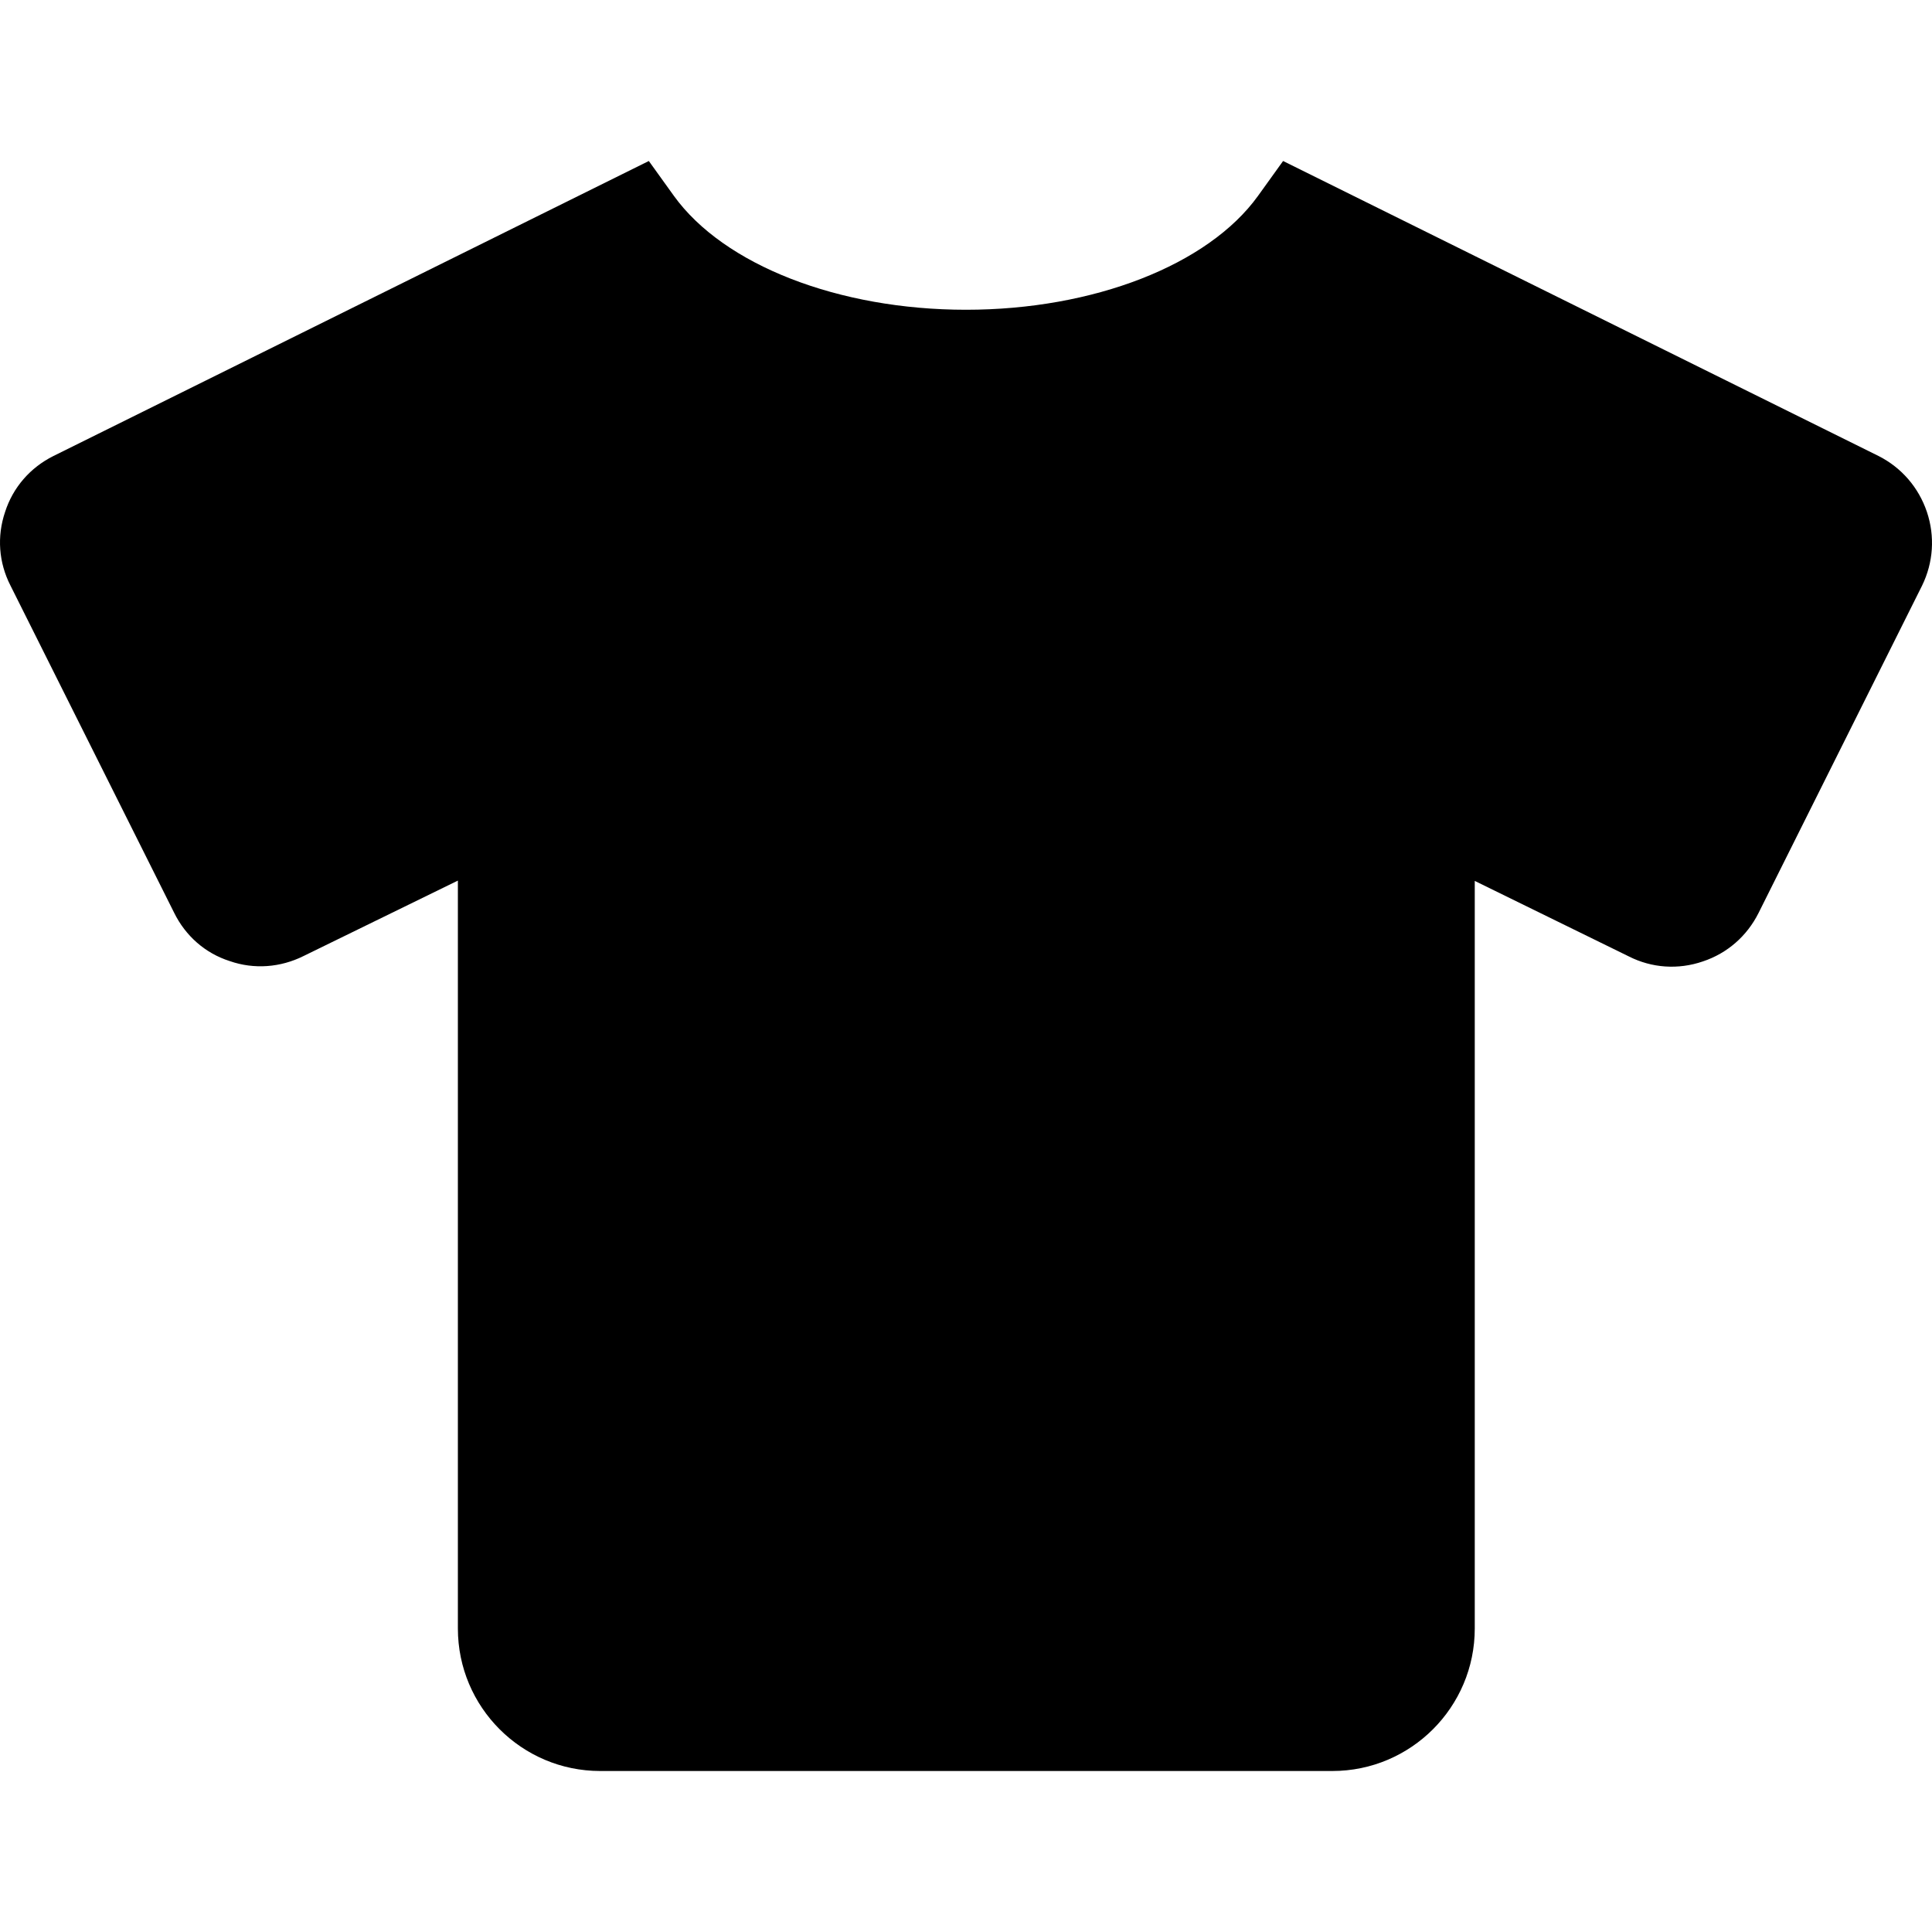
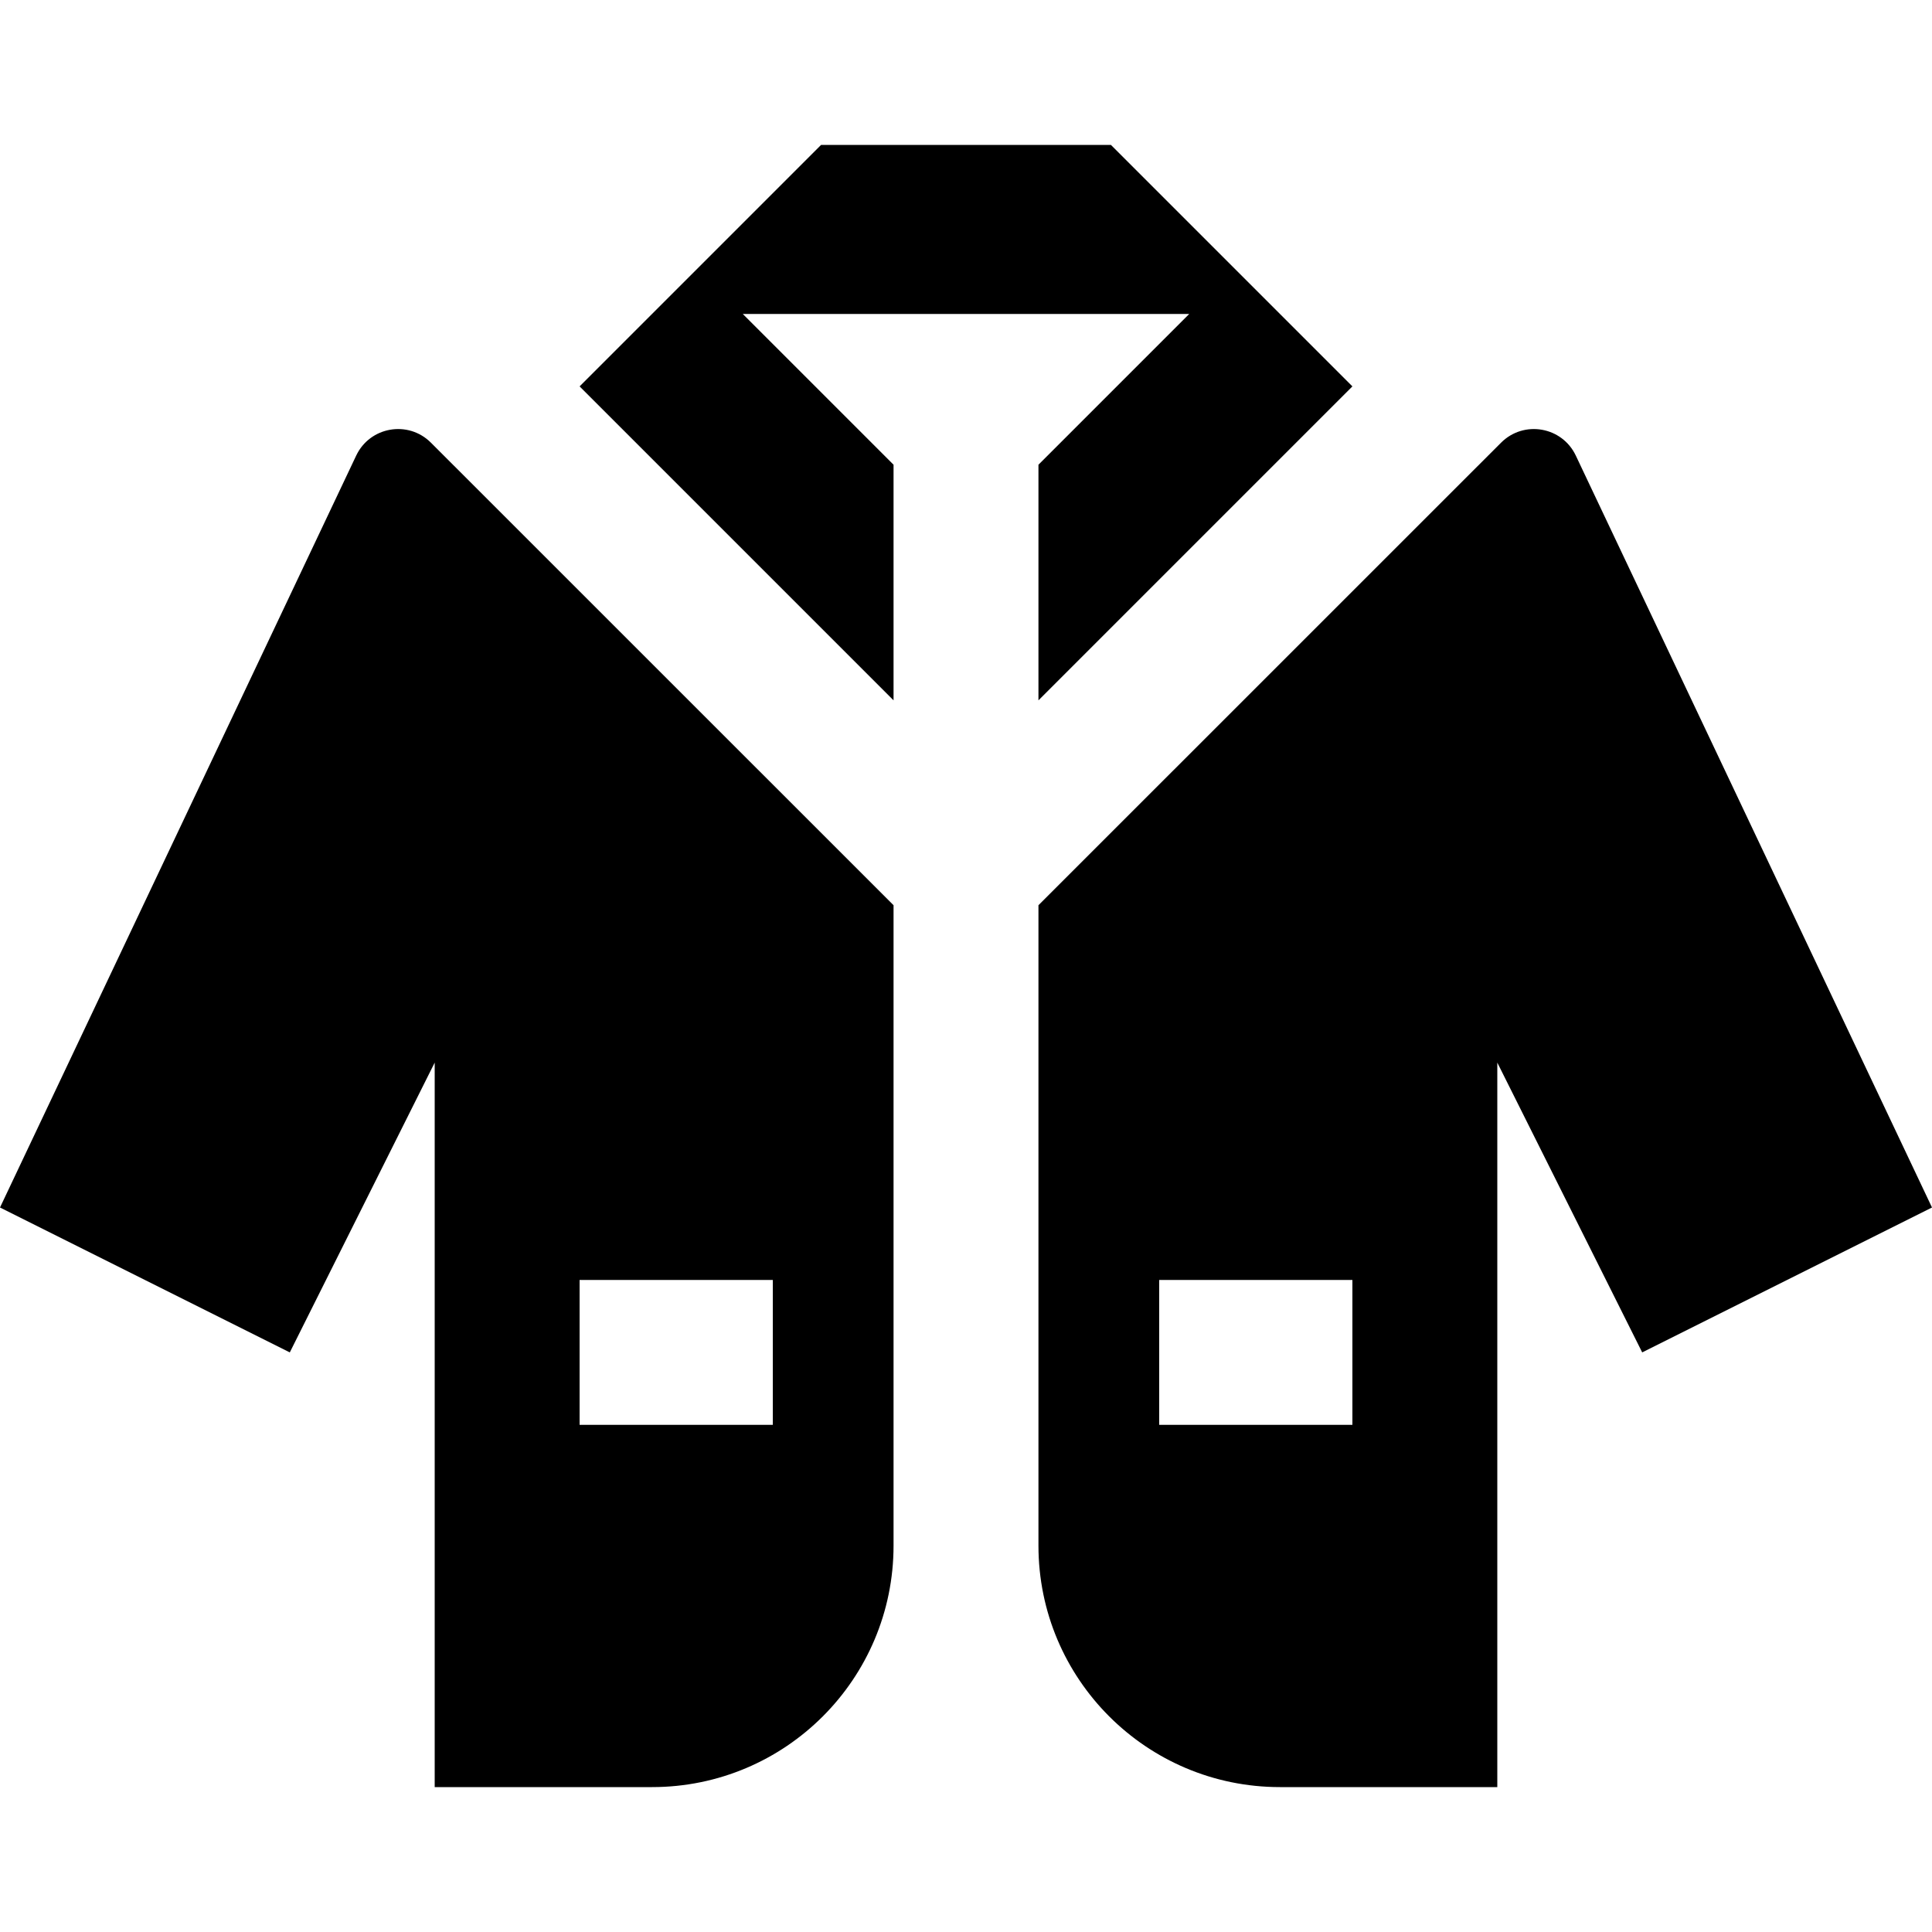
<svg xmlns="http://www.w3.org/2000/svg" width="24" height="24" viewBox="0 0 24 24">
-   <path d="M23.937 6.36C23.834 6.055 23.621 5.809 23.337 5.665L15.939 2L15.627 2.434C15.008 3.293 13.583 3.848 12 3.848C10.417 3.848 8.992 3.293 8.372 2.434L8.06 2L0.663 5.665C0.375 5.809 0.161 6.055 0.063 6.36C-0.04 6.665 -0.016 6.989 0.13 7.274L2.163 11.338C2.305 11.627 2.55 11.842 2.854 11.939C3.158 12.045 3.485 12.018 3.769 11.877L5.688 10.939V20.23C5.688 21.207 6.481 22 7.456 22H16.551C17.526 22 18.32 21.207 18.32 20.23V10.943L20.234 11.881C20.518 12.025 20.846 12.049 21.154 11.943C21.458 11.842 21.702 11.627 21.845 11.342L23.877 7.274C24.016 6.989 24.039 6.665 23.937 6.36Z" />
+   <path d="M5.353 5.499C5.071 5.217 4.596 5.299 4.425 5.659L0 15L3.6 16.8L5.4 13.2V22.2H8.1C9.757 22.2 11.1 20.857 11.1 19.2V11.245L5.353 5.499ZM9.6 17.7H7.2V15.9H9.6V17.7Z" />
+   <path d="M19.575 5.659C19.404 5.299 18.929 5.217 18.647 5.499L12.9 11.245V19.2C12.9 20.857 14.243 22.2 15.9 22.2H18.6V13.2L20.4 16.8L24 15L19.575 5.659ZM16.8 17.7H14.4V15.9H16.8V17.7Z" />
+   <path d="M12.9 8.7L16.8 4.8L13.8 1.8H10.2L7.2 4.8L11.1 8.7V5.773L9.227 3.9H14.773L12.9 5.773V8.7Z" />
</svg>
